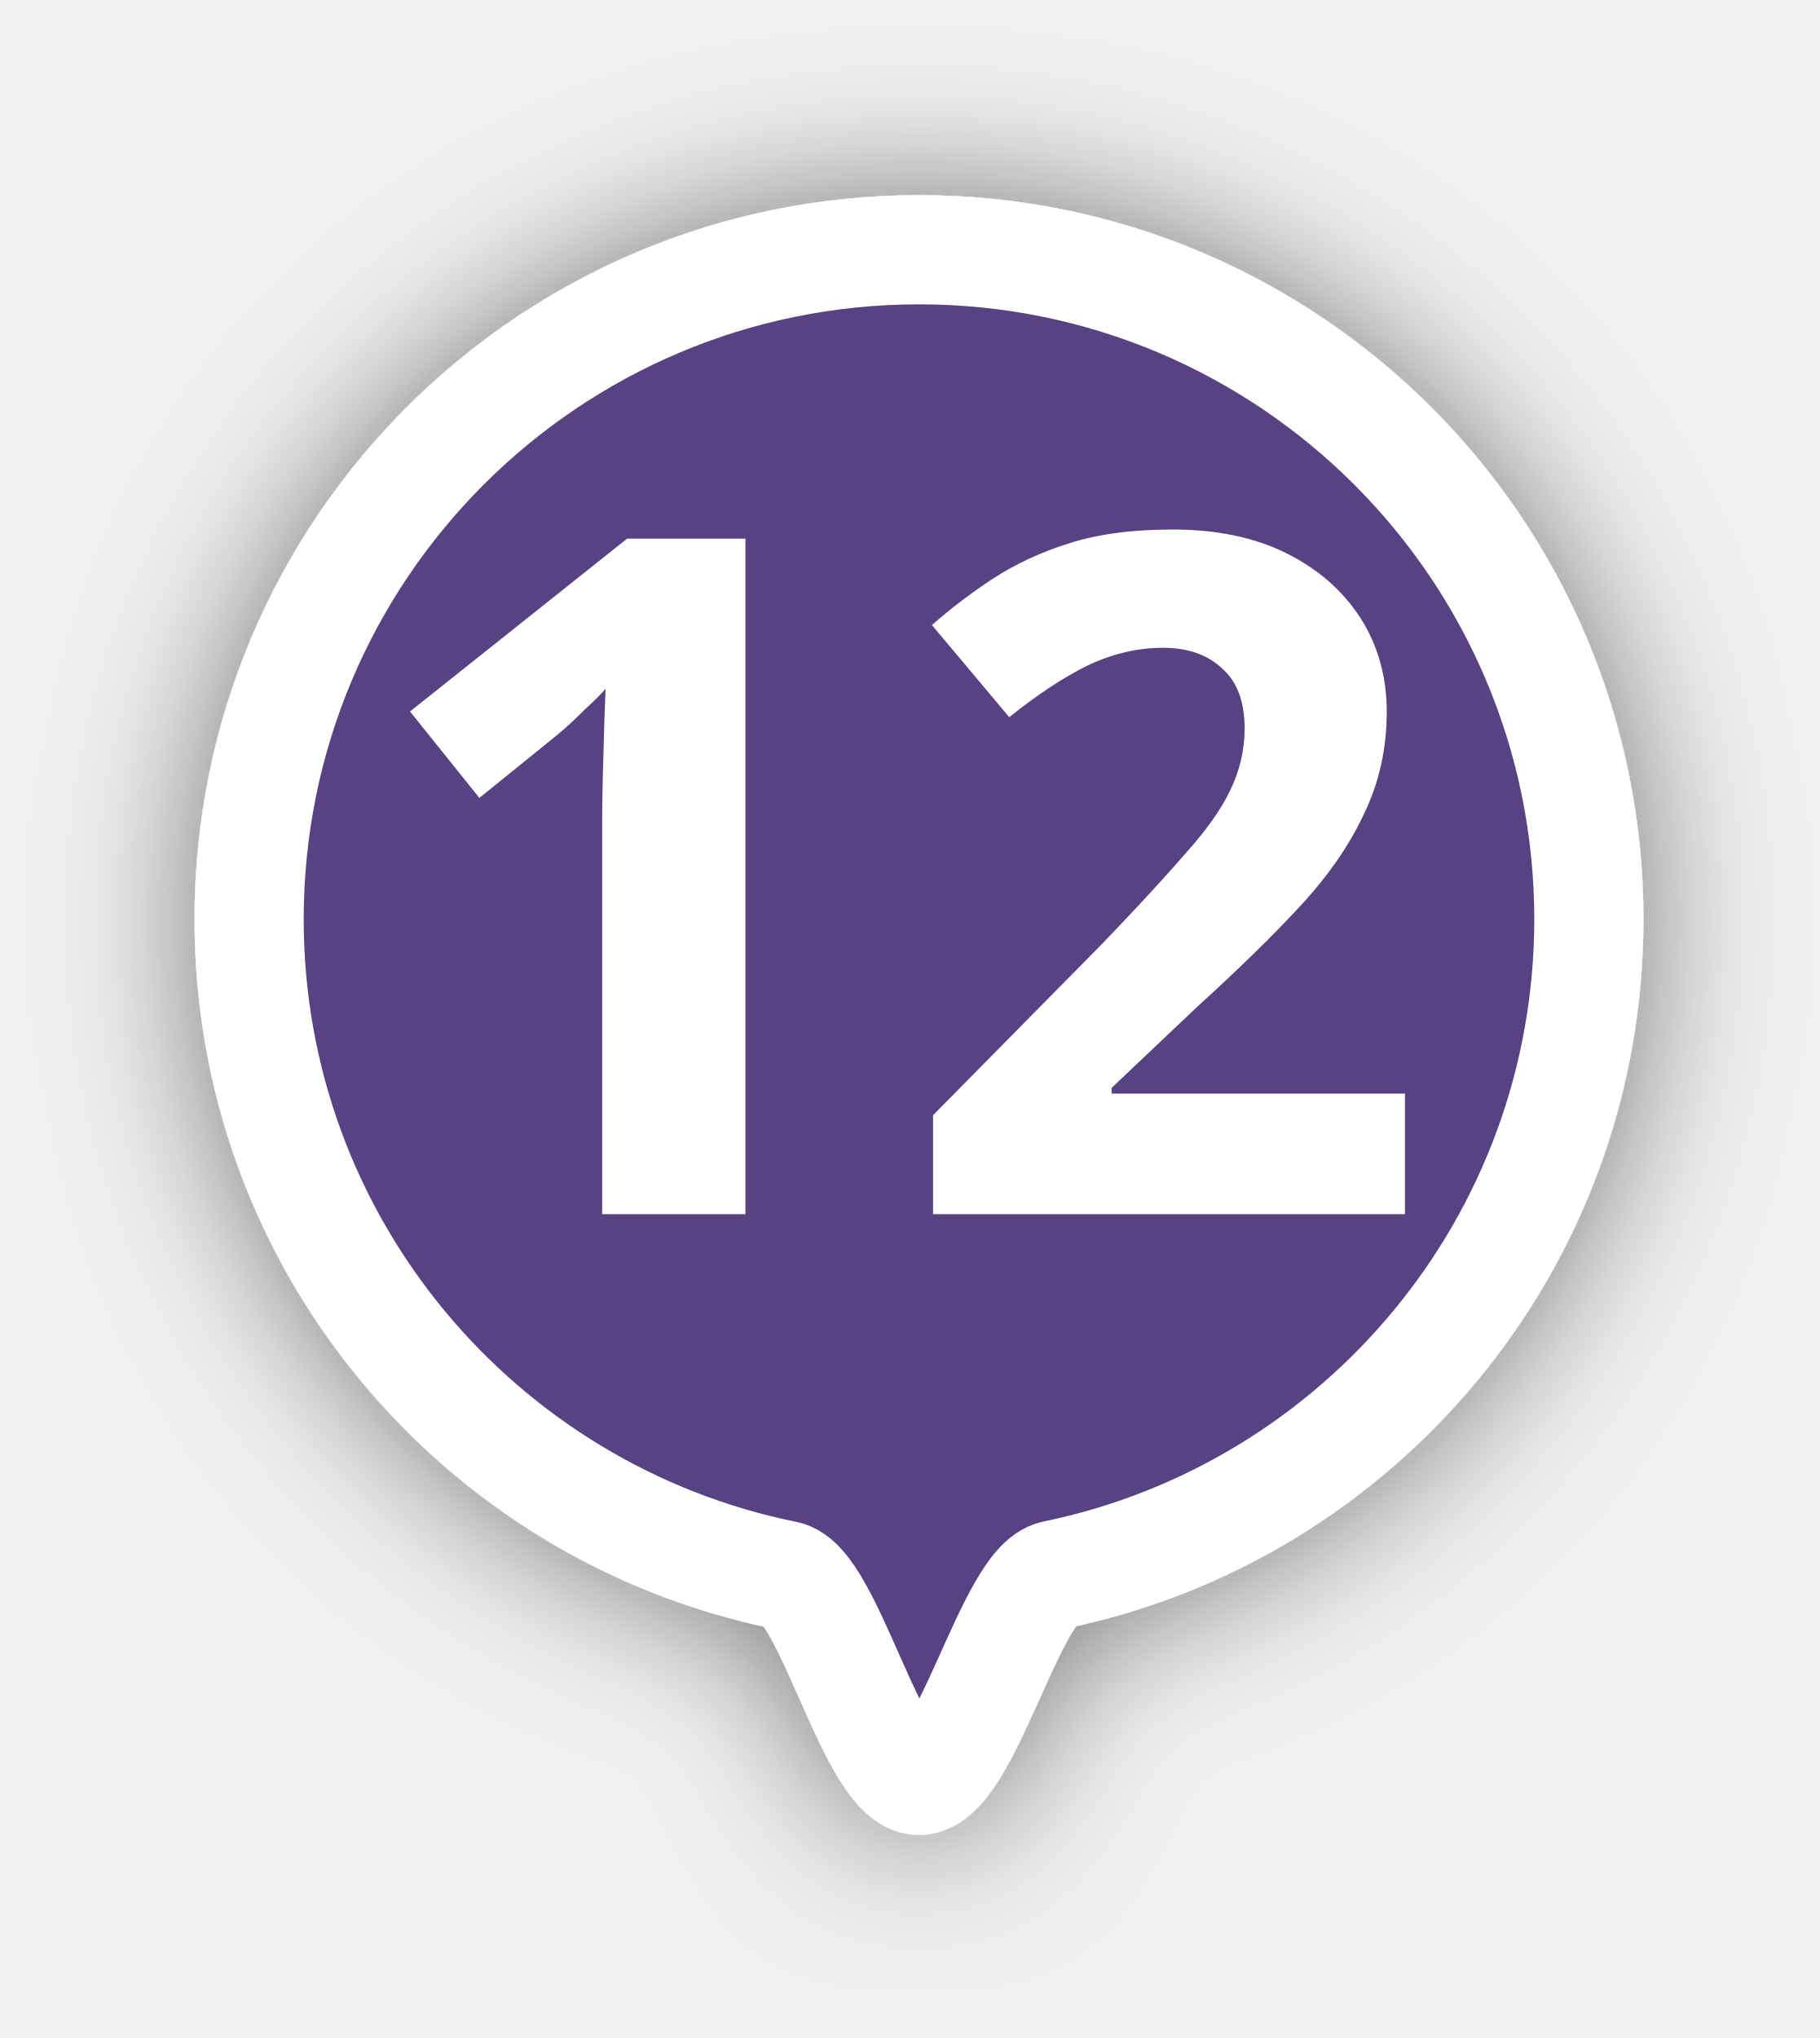
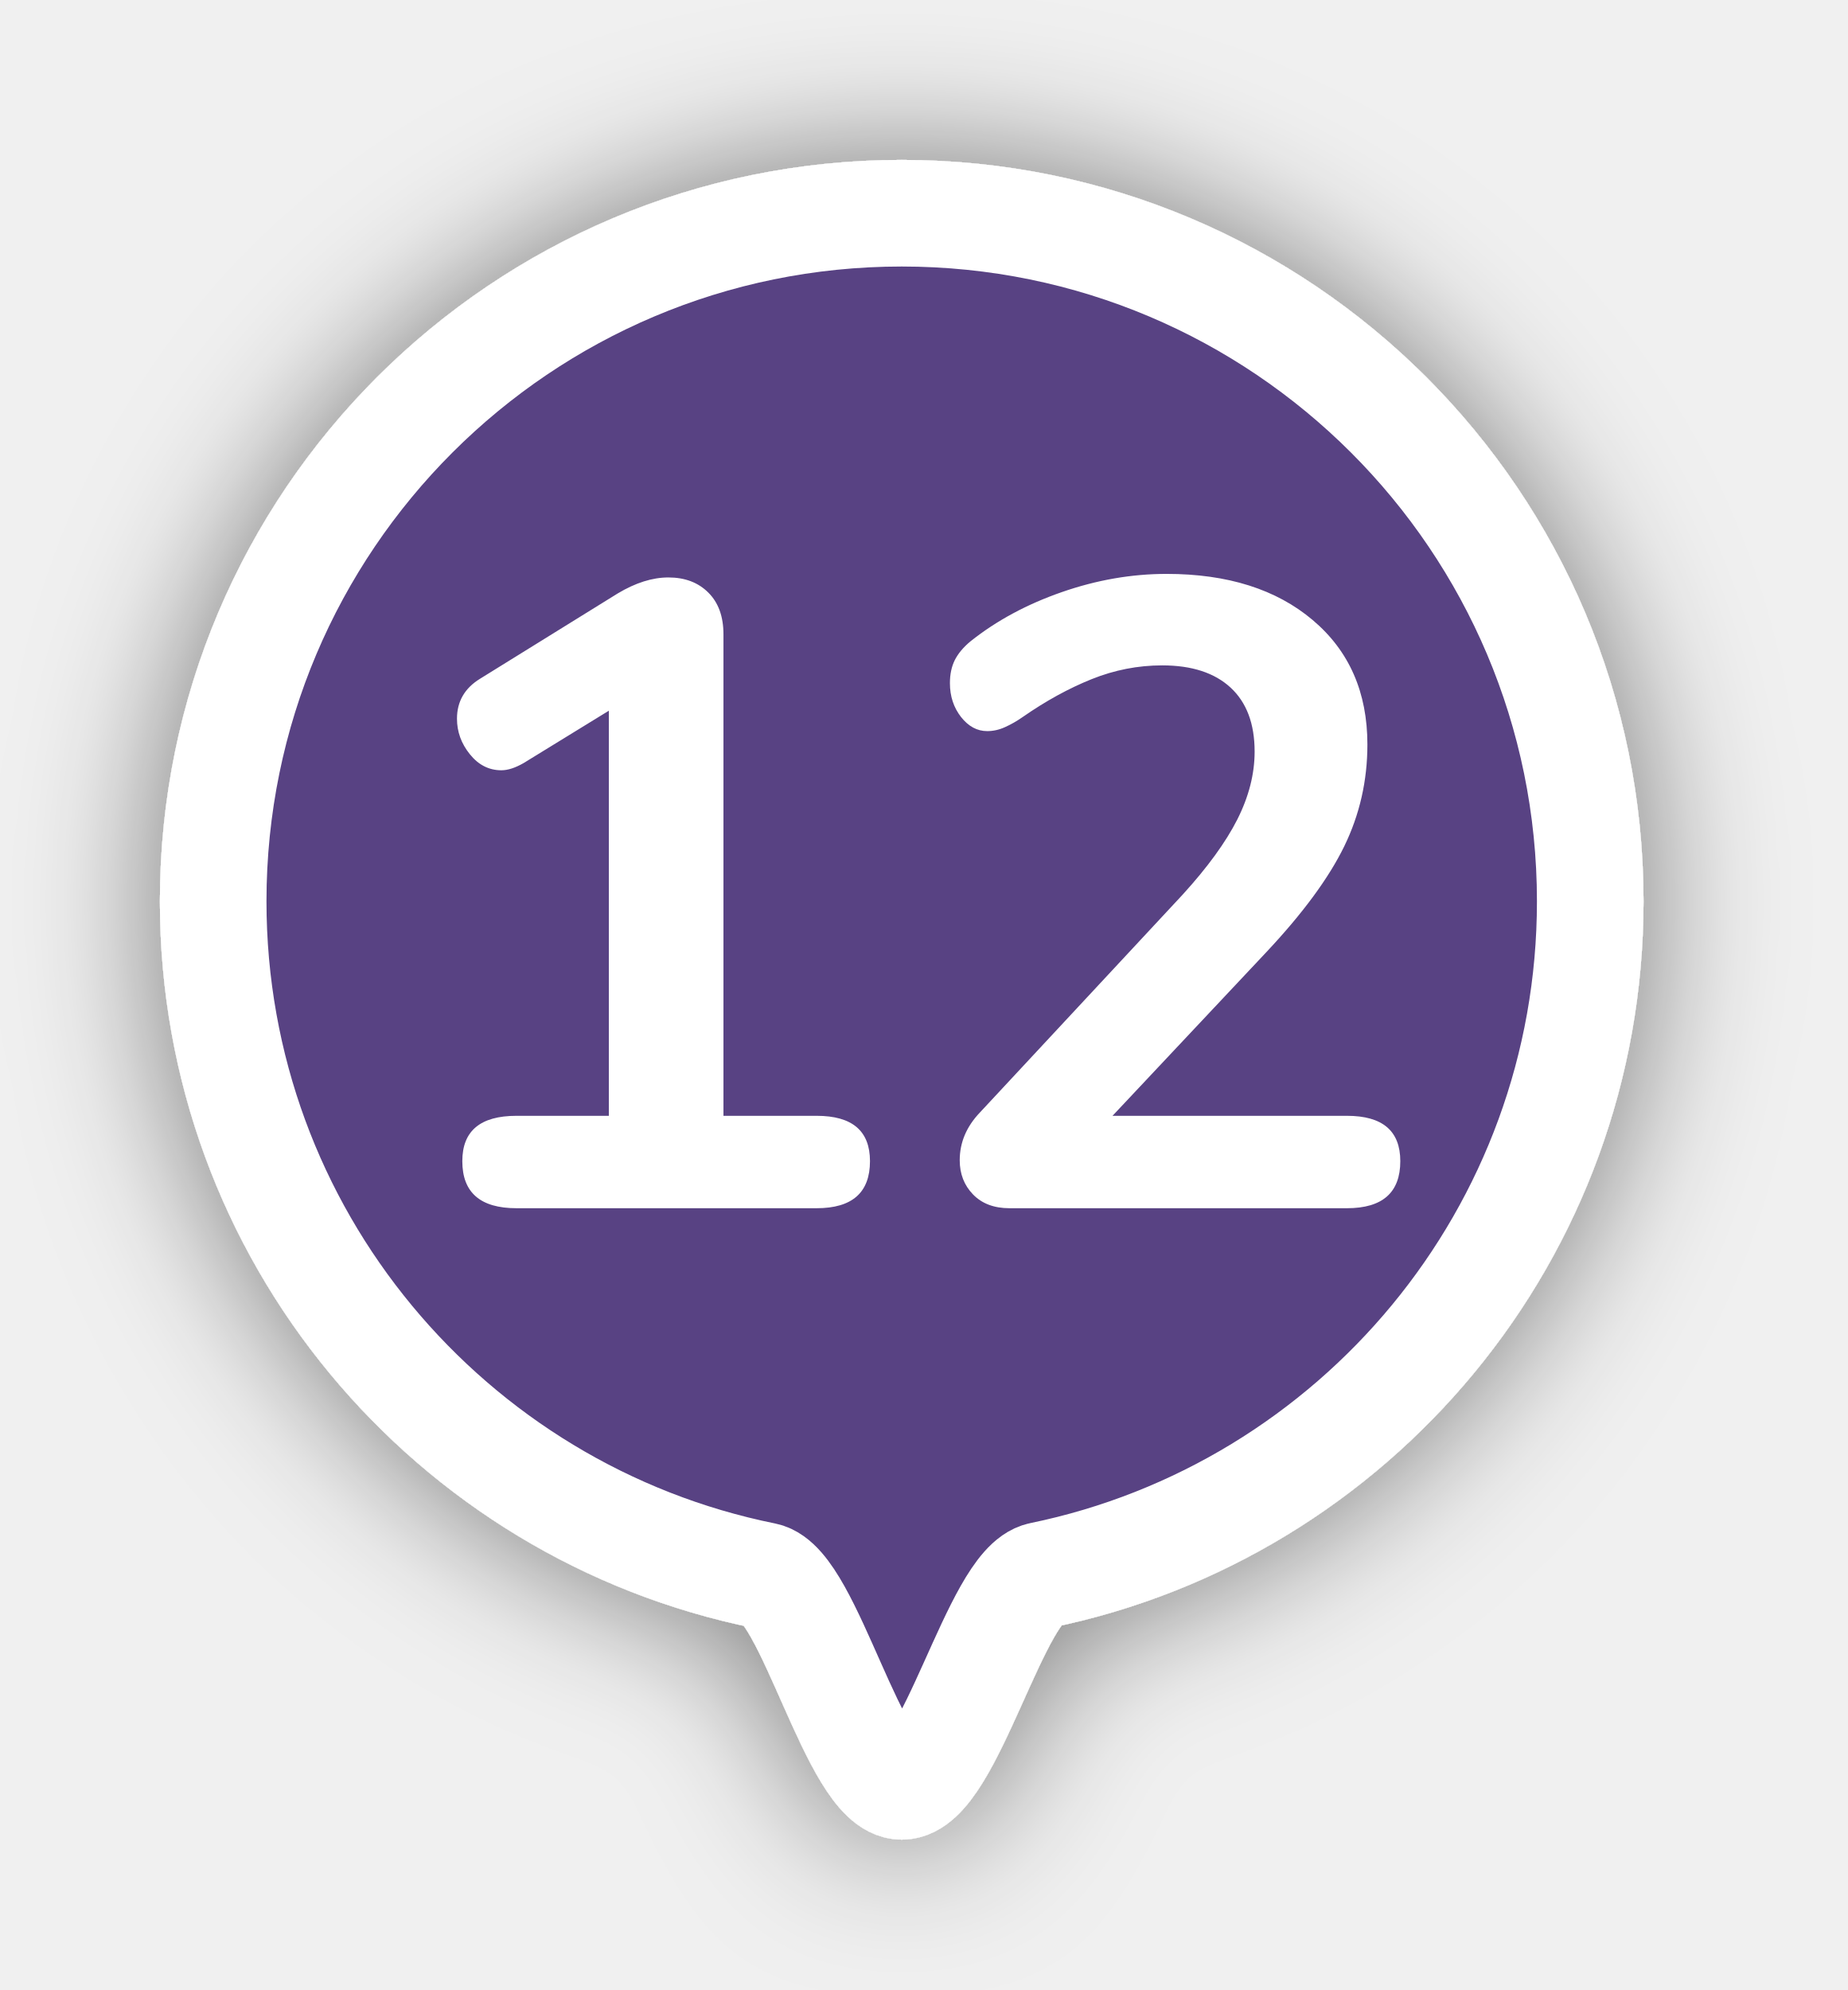
- <svg xmlns="http://www.w3.org/2000/svg" width="25px" height="28px" viewBox="0 0 25 28" version="1.1">
+ <svg xmlns="http://www.w3.org/2000/svg" width="26px" height="28px" viewBox="0 0 26 28" version="1.1">
  <defs>
-     <filter x="-21.1%" y="-18.2%" width="142.1%" height="131.8%" filterUnits="objectBoundingBox" id="filter-1">
+     <filter x="-25.0%" y="-21.7%" width="150.0%" height="139.1%" filterUnits="objectBoundingBox" id="filter-1">
      <feOffset dx="0" dy="0" in="SourceAlpha" result="shadowOffsetOuter1" />
      <feGaussianBlur stdDeviation="1" in="shadowOffsetOuter1" result="shadowBlurOuter1" />
      <feColorMatrix values="0 0 0 0 0   0 0 0 0 0   0 0 0 0 0  0 0 0 0.5 0" type="matrix" in="shadowBlurOuter1" result="shadowMatrixOuter1" />
      <feMerge>
        <feMergeNode in="shadowMatrixOuter1" />
        <feMergeNode in="SourceGraphic" />
      </feMerge>
    </filter>
  </defs>
-   <g id="Tour-Path---Add-Guide-Point" stroke="none" stroke-width="1" fill="none" fill-rule="evenodd">
-     <g id="pin12" filter="url(#filter-1)" transform="translate(3.423272, 3.431223)">
-       <path d="M9.205,0 C14.289,0 18.41,4.118 18.41,9.198 C18.41,13.639 15.259,17.346 11.069,18.207 C10.467,18.33 9.844,21.028 9.205,21.028 C8.577,21.028 7.964,18.332 7.371,18.213 C3.166,17.363 0,13.65 0,9.198 C0,4.118 4.121,0 9.205,0" id="circle" stroke="#FFFFFF" stroke-width="1.5" fill="#594383" />
-       <text id="12" font-family="Nunito-Bold, Nunito" font-size="13" font-weight="bold" fill="#FFFFFF">
-         <tspan x="1.444" y="13.25">12</tspan>
-       </text>
+   <g id="Page-1" stroke="none" stroke-width="1" fill="none" fill-rule="evenodd">
+     <g id="pin12" transform="translate(3, 3)">
+       <g id="1" filter="url(#filter-1)">
+         <path d="M9.69,0 C15.041,0 19.379,4.335 19.379,9.682 C19.379,14.357 16.062,18.258 11.652,19.165 C11.018,19.295 10.362,22.134 9.69,22.134 C9.029,22.134 8.383,19.297 7.759,19.171 C3.333,18.277 0,14.368 0,9.682 C0,4.335 4.338,0 9.69,0" id="circle" stroke="#FFFFFF" stroke-width="1.5" fill="#594383" />
+         <path d="M8.493,12.7 C8.993,12.7 9.243,12.912 9.243,13.338 C9.243,13.779 8.993,14 8.493,14 L4.268,14 C3.76,14 3.506,13.779 3.506,13.338 C3.506,12.912 3.76,12.7 4.268,12.7 L5.568,12.7 L5.568,7 L4.368,7.737 C4.251,7.804 4.147,7.838 4.056,7.838 C3.881,7.838 3.733,7.763 3.612,7.612 C3.491,7.462 3.431,7.296 3.431,7.112 C3.431,6.871 3.539,6.683 3.756,6.55 L5.693,5.35 C5.943,5.2 6.181,5.125 6.406,5.125 C6.639,5.125 6.826,5.196 6.968,5.338 C7.11,5.479 7.181,5.675 7.181,5.925 L7.181,12.7 L8.493,12.7 Z M15.956,12.7 C16.456,12.7 16.706,12.912 16.706,13.338 C16.706,13.779 16.456,14 15.956,14 L11.206,14 C10.989,14 10.818,13.935 10.693,13.806 C10.568,13.677 10.506,13.517 10.506,13.325 C10.506,13.075 10.601,12.85 10.793,12.65 L13.643,9.588 C13.993,9.204 14.249,8.852 14.412,8.531 C14.574,8.21 14.656,7.892 14.656,7.575 C14.656,7.183 14.543,6.883 14.318,6.675 C14.093,6.467 13.772,6.362 13.356,6.362 C13.014,6.362 12.683,6.427 12.362,6.556 C12.041,6.685 11.718,6.862 11.393,7.088 C11.31,7.146 11.226,7.194 11.143,7.231 C11.06,7.269 10.976,7.287 10.893,7.287 C10.751,7.287 10.629,7.221 10.524,7.088 C10.42,6.954 10.368,6.796 10.368,6.612 C10.368,6.487 10.391,6.379 10.437,6.287 C10.483,6.196 10.556,6.108 10.656,6.025 C11.022,5.733 11.451,5.502 11.943,5.331 C12.435,5.16 12.926,5.075 13.418,5.075 C14.276,5.075 14.962,5.292 15.474,5.725 C15.987,6.158 16.243,6.742 16.243,7.475 C16.243,7.983 16.135,8.46 15.918,8.906 C15.701,9.352 15.335,9.85 14.818,10.4 L12.656,12.7 L15.956,12.7 Z" fill="#FFFFFF" />
+       </g>
    </g>
  </g>
</svg>
